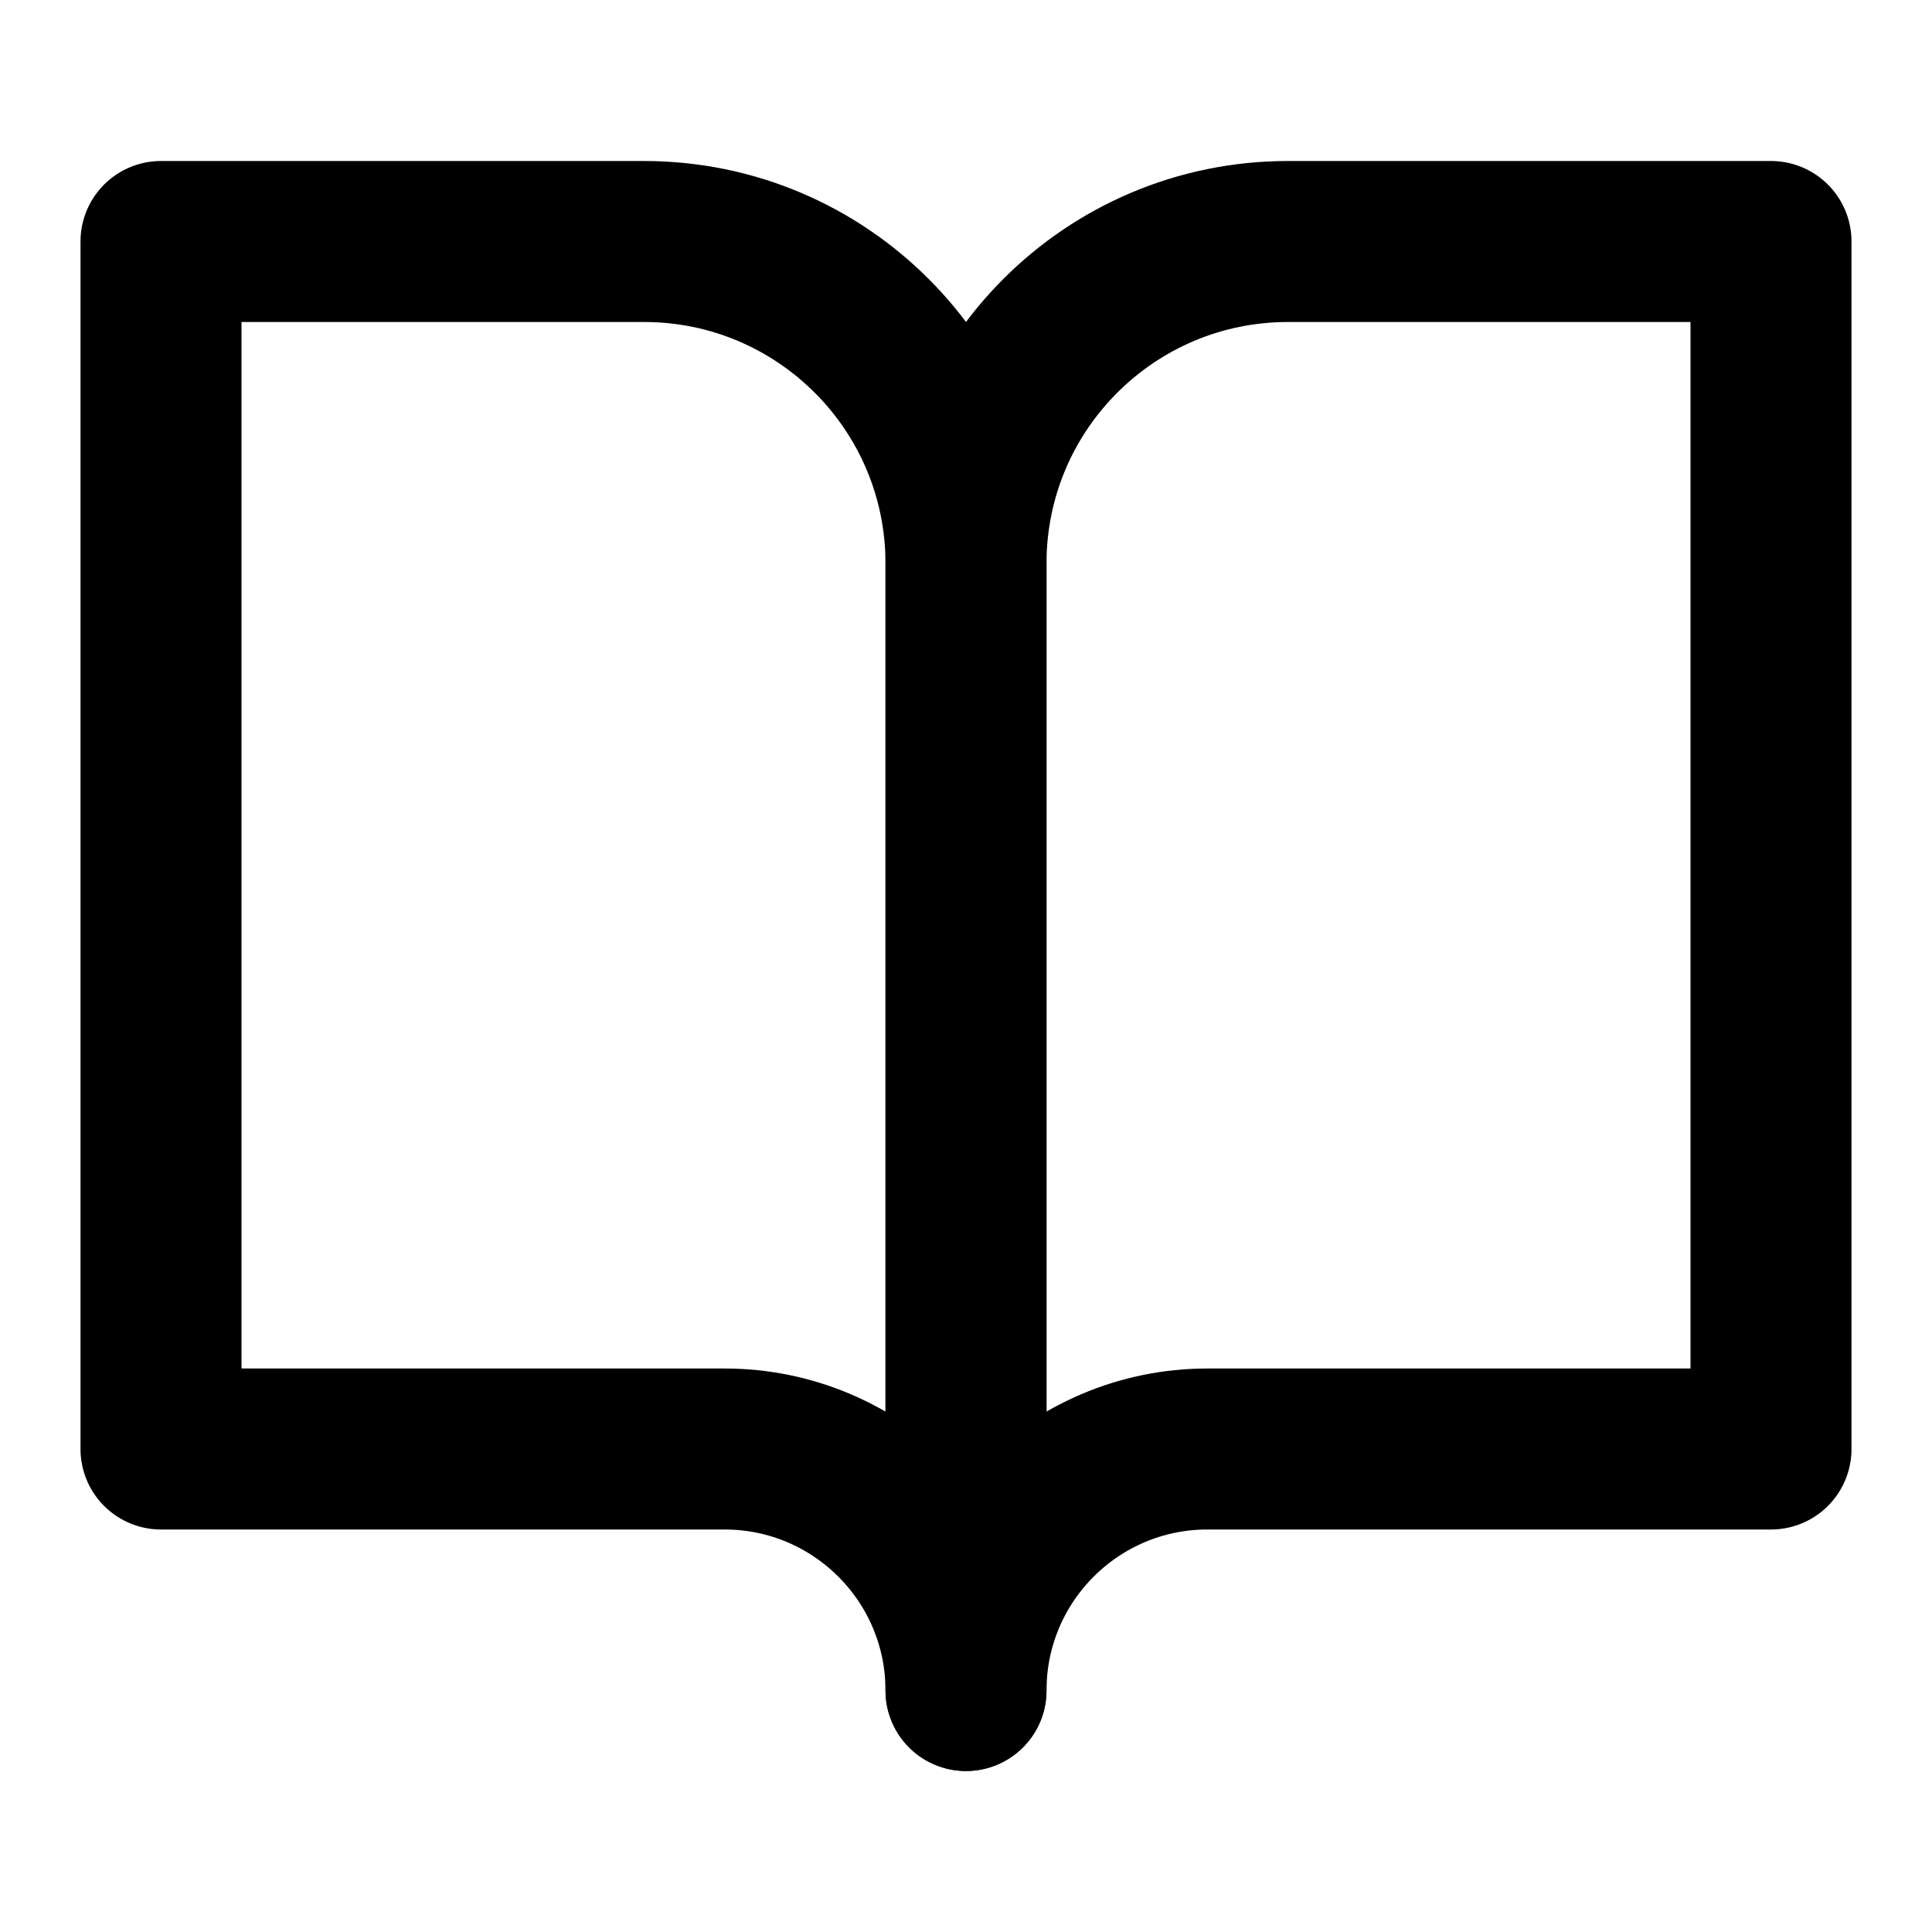
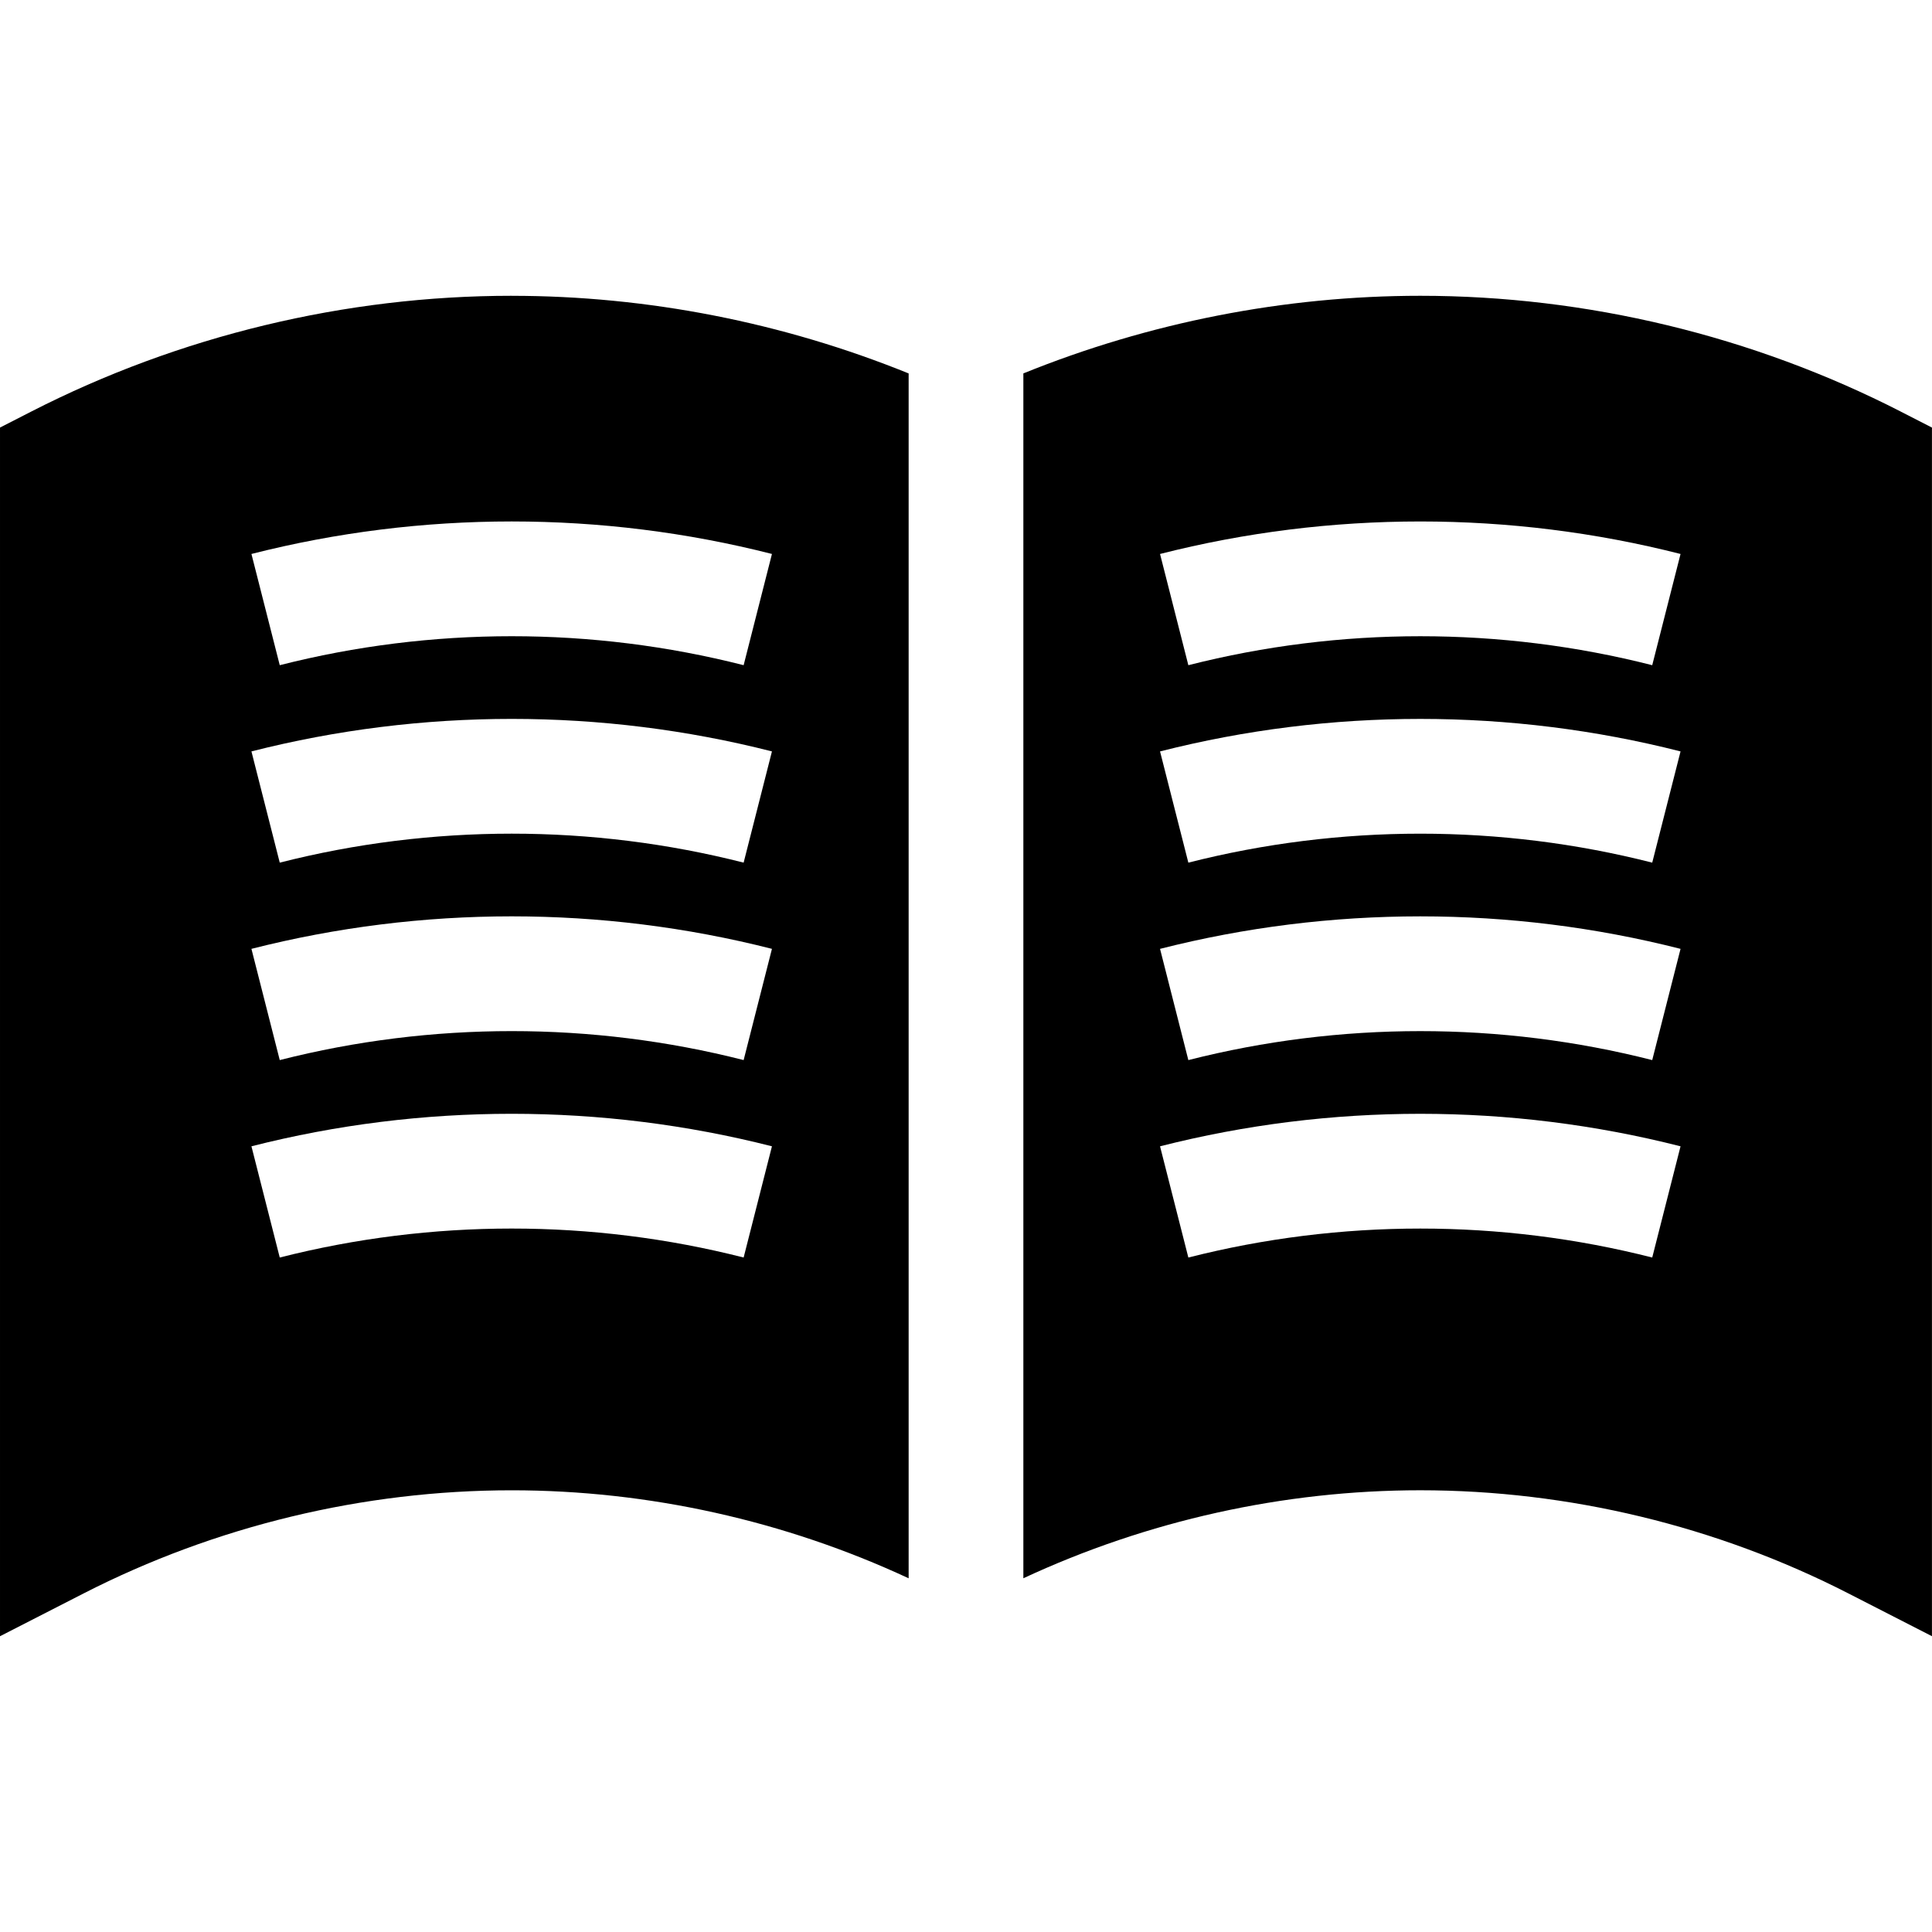
- <svg xmlns="http://www.w3.org/2000/svg" fill="none" stroke="currentColor" stroke-linecap="round" stroke-linejoin="round" stroke-width="2" viewBox="0 0 24 24">
-   <path d="M2 3h6a4 4 0 0 1 4 4v14a3 3 0 0 0-3-3H2z" />
-   <path d="m22 3h-6a4 4 0 0 0-4 4v14a3 3 0 0 1 3-3h7z" />
+ <svg xmlns="http://www.w3.org/2000/svg" width="800px" height="800px" fill="#000000" version="1.1" viewBox="0 0 512 512" xml:space="preserve">
+   <path d="m503.72 109.07c-39.212-20.073-83.241-30.683-127.33-30.683-35.964 0-71.883 7.071-105.19 20.57v319.3c32.805-15.268 68.969-23.321 105.19-23.321 39.288 0 78.523 9.455 113.46 27.342l22.139 11.333v-320.3l-8.279-4.238zm-65.855 224.19c-40.214-10.236-82.723-10.236-122.94 0l-7.503-29.477c45.121-11.486 92.823-11.486 137.94 0l-7.504 29.477zm0-52.325c-40.214-10.236-82.723-10.236-122.94 0l-7.503-29.477c45.121-11.486 92.823-11.486 137.94 0l-7.504 29.477zm0-52.325c-40.214-10.236-82.723-10.236-122.94 0l-7.503-29.477c45.121-11.486 92.823-11.486 137.94 0l-7.504 29.477zm0-52.325c-40.214-10.236-82.723-10.236-122.94 0l-7.503-29.477c45.121-11.486 92.823-11.486 137.94 0l-7.504 29.477z" />
+   <path d="m135.61 78.387c-44.086 0-88.115 10.61-127.33 30.683l-8.279 4.238v320.31l22.139-11.333c34.941-17.887 74.178-27.342 113.47-27.342 36.217 0 72.381 8.054 105.19 23.321v-319.3c-33.304-13.499-69.223-20.57-105.19-20.57zm61.467 254.87c-40.213-10.236-82.723-10.236-122.94 0l-7.503-29.477c45.121-11.486 92.822-11.486 137.94 0l-7.504 29.477zm0-52.325c-40.213-10.236-82.723-10.236-122.94 0l-7.503-29.477c45.121-11.486 92.822-11.486 137.94 0l-7.504 29.477zm0-52.325c-40.213-10.236-82.723-10.236-122.94 0l-7.503-29.477c45.121-11.486 92.822-11.486 137.94 0l-7.504 29.477zm0-52.325c-40.213-10.236-82.723-10.236-122.94 0l-7.503-29.477c45.121-11.486 92.822-11.486 137.94 0l-7.504 29.477z" />
</svg>
